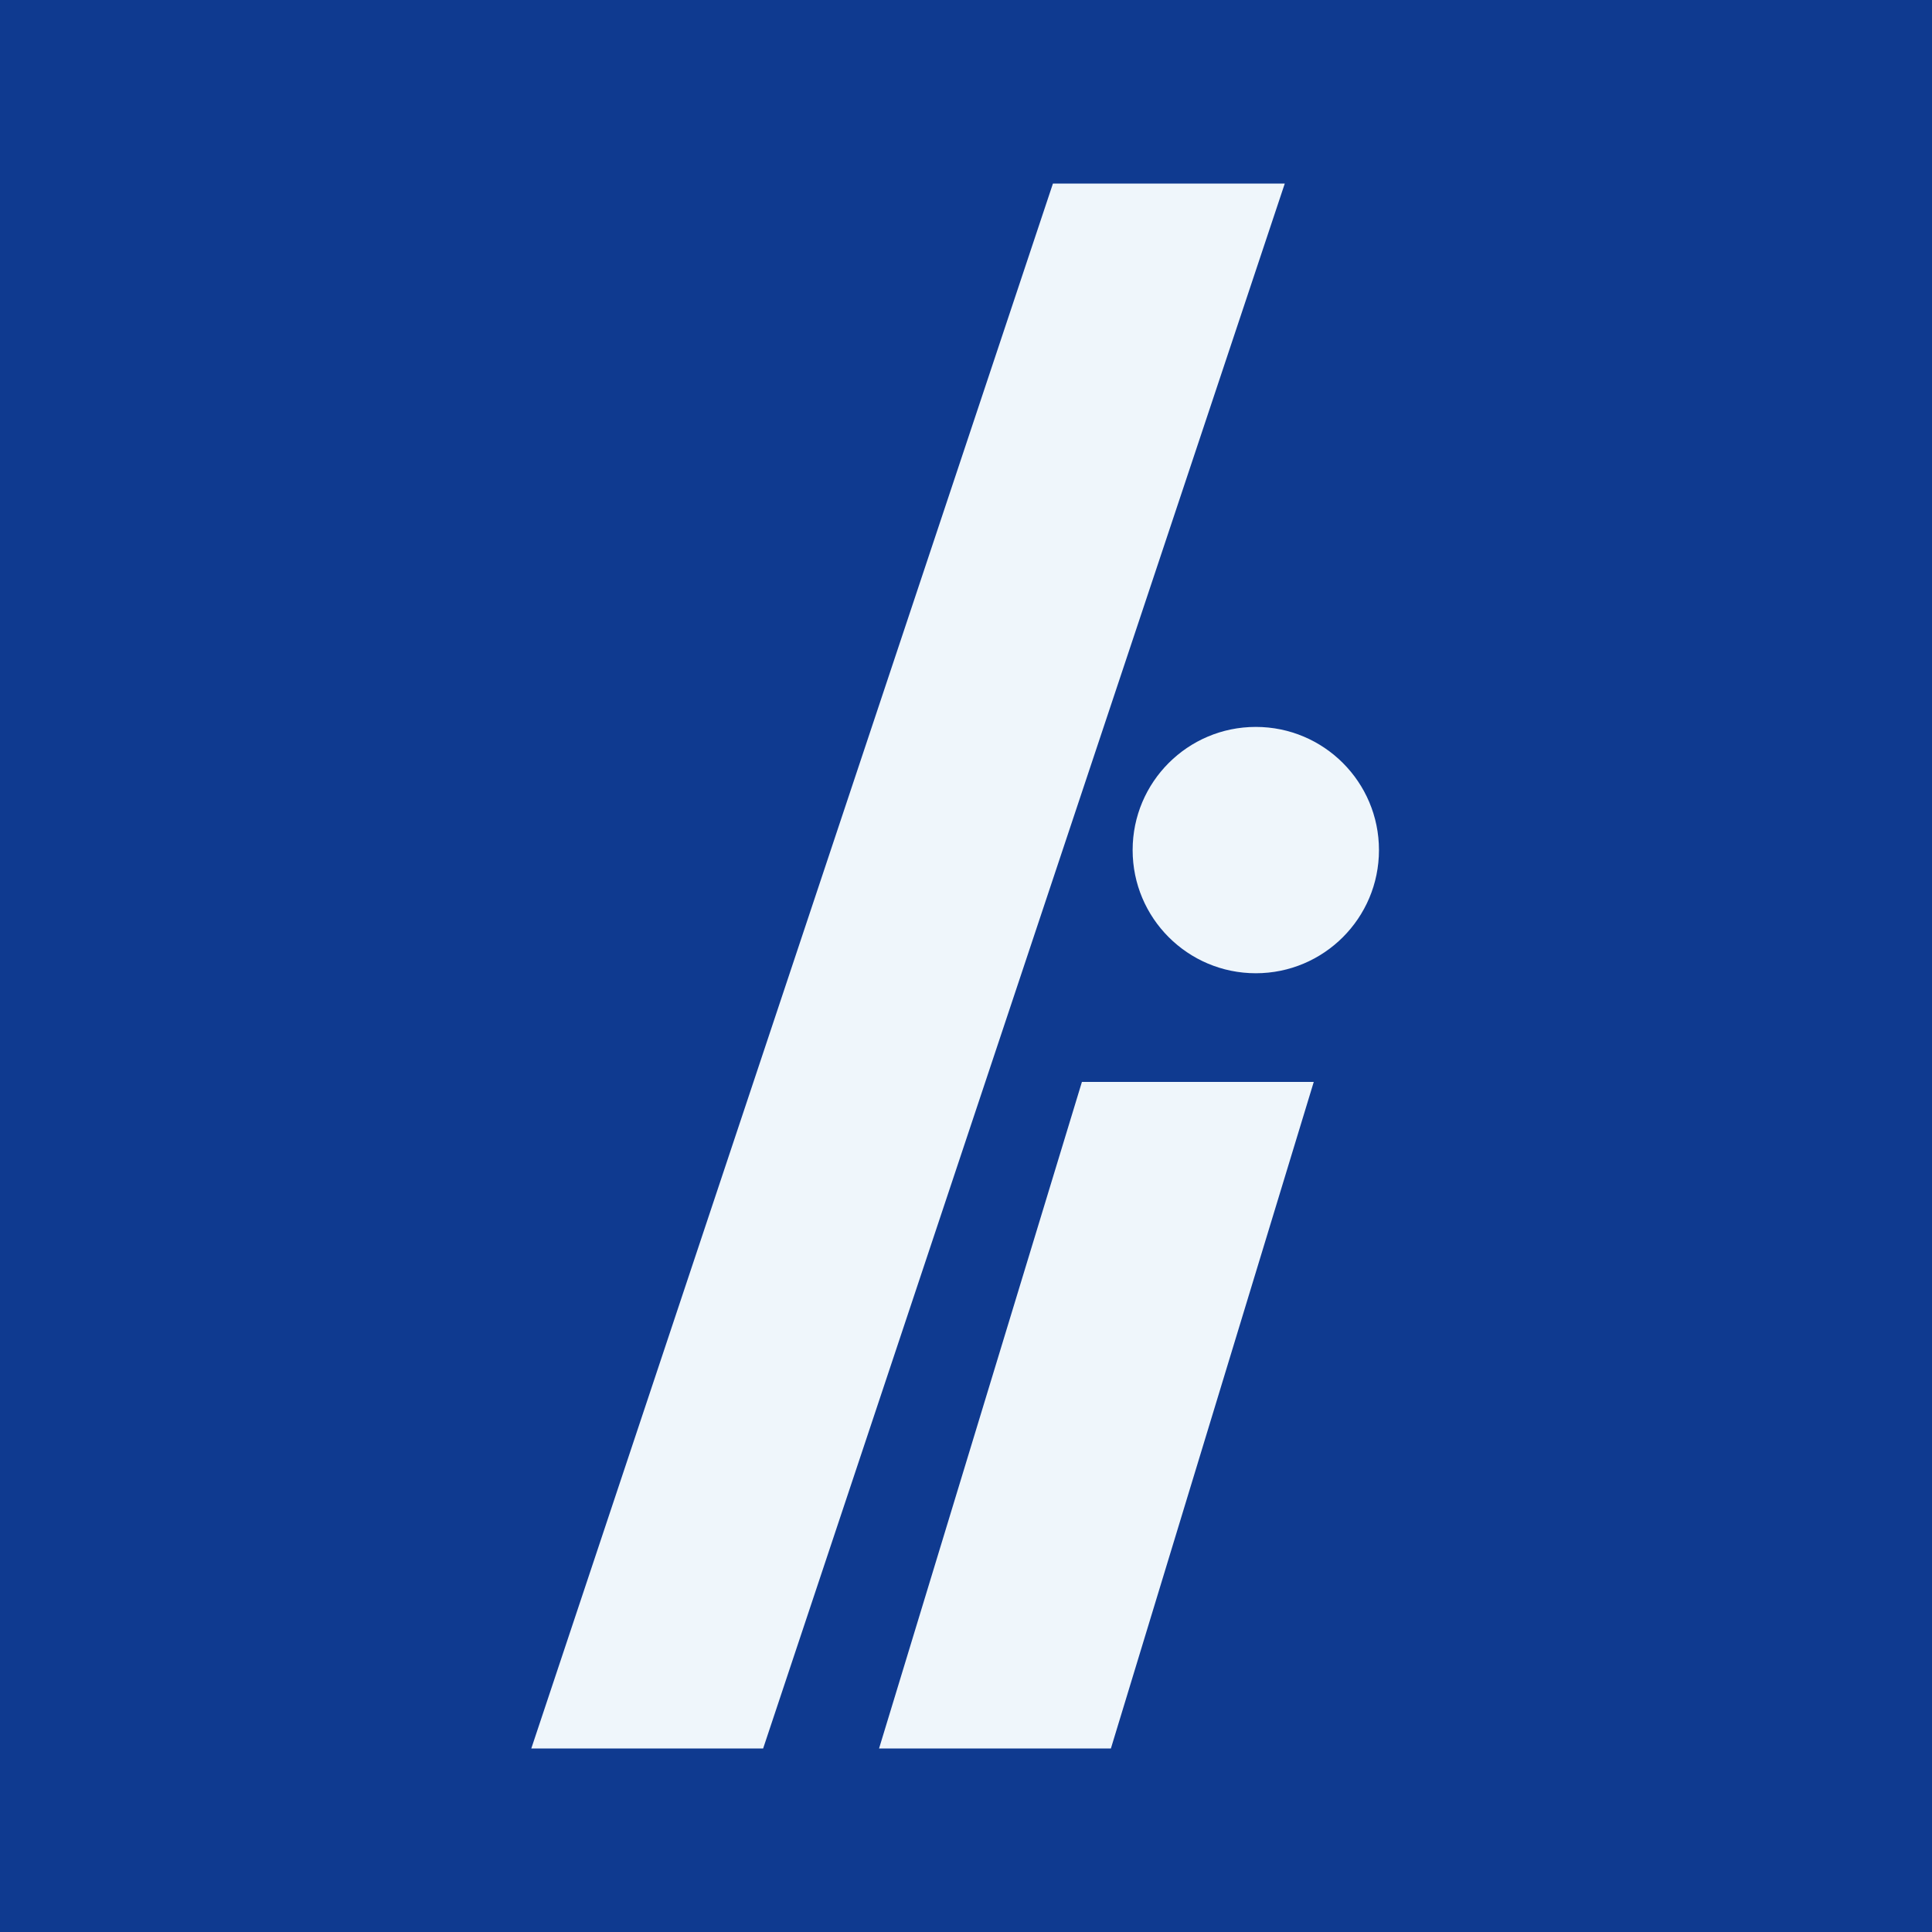
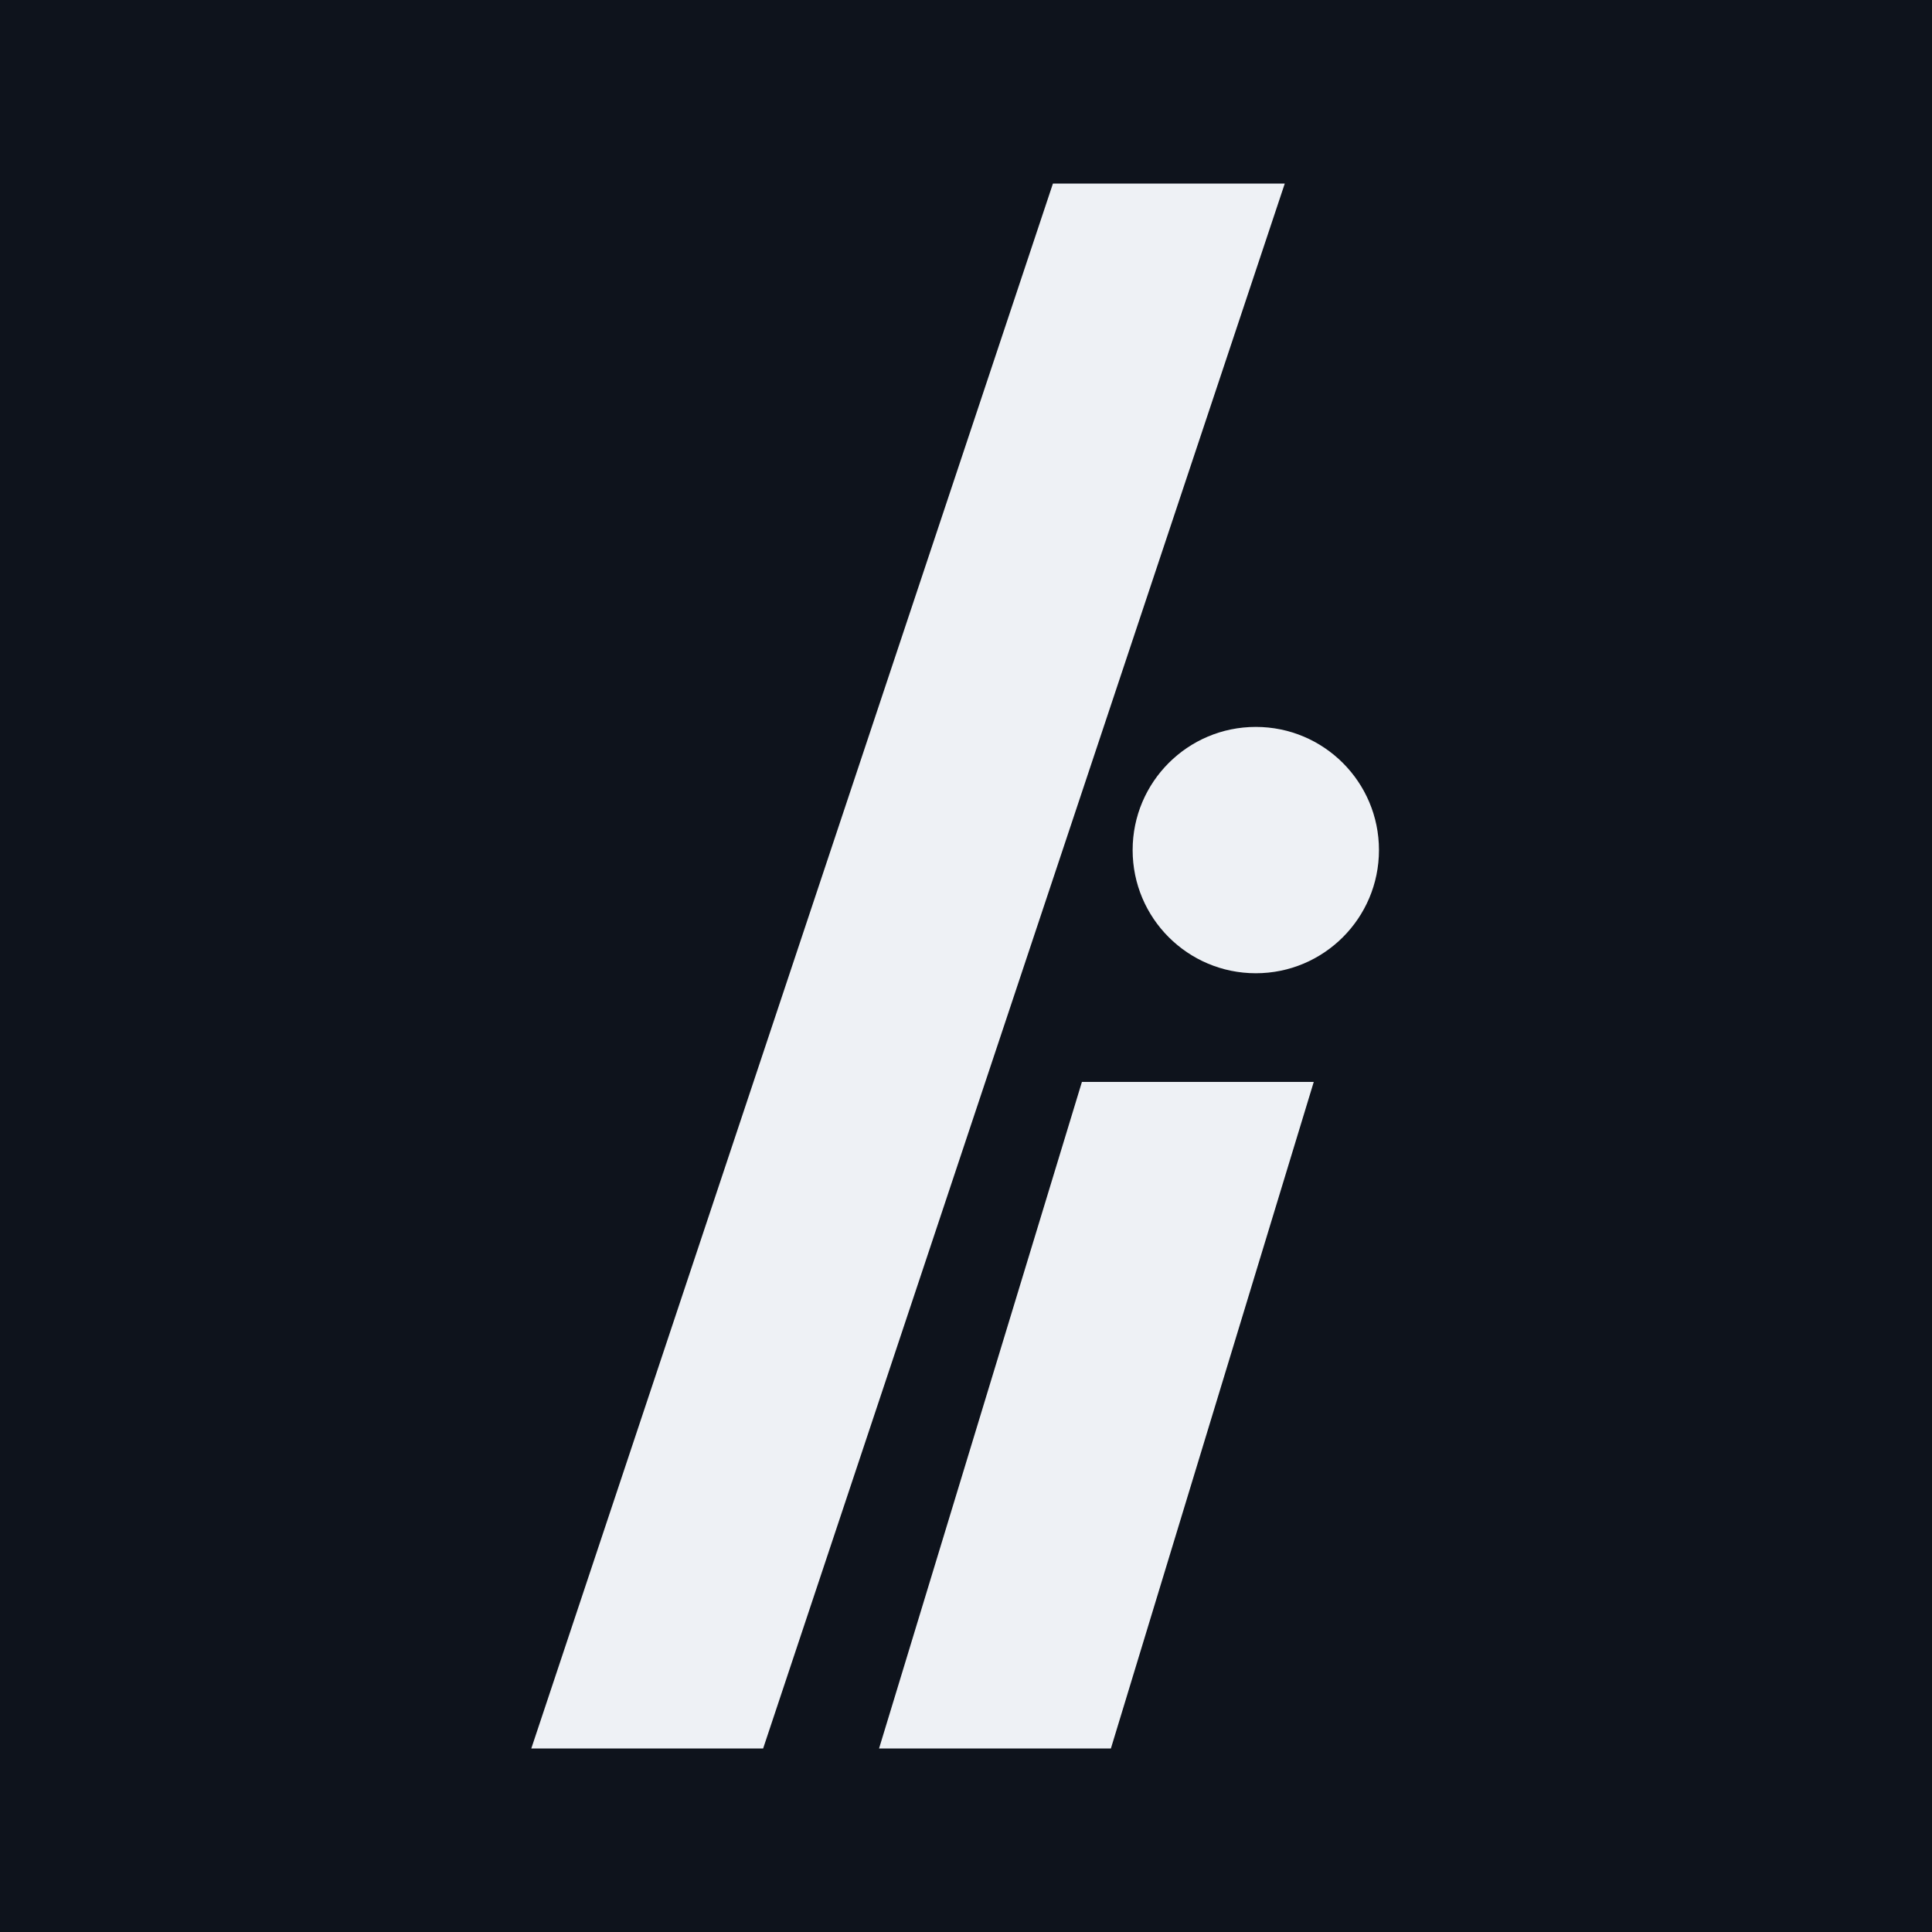
<svg xmlns="http://www.w3.org/2000/svg" viewBox="0 0 120 120">
-   <rect width="120" height="120" fill="#0f3a90" />
-   <g fill="#eff6fb" transform="translate(24 6) scale(0.9)">
+   <rect width="120" height="120" fill="#0e131c" />
+   <g fill="#eef1f5" transform="translate(24 6) scale(0.9)">
    <path d="M46 6 L62 6 L26 114 L10 114 Z" />
    <circle cx="60" cy="52" r="8.5" />
    <path d="M48 68 L64 68 L50 114 L34 114 Z" />
  </g>
</svg>
